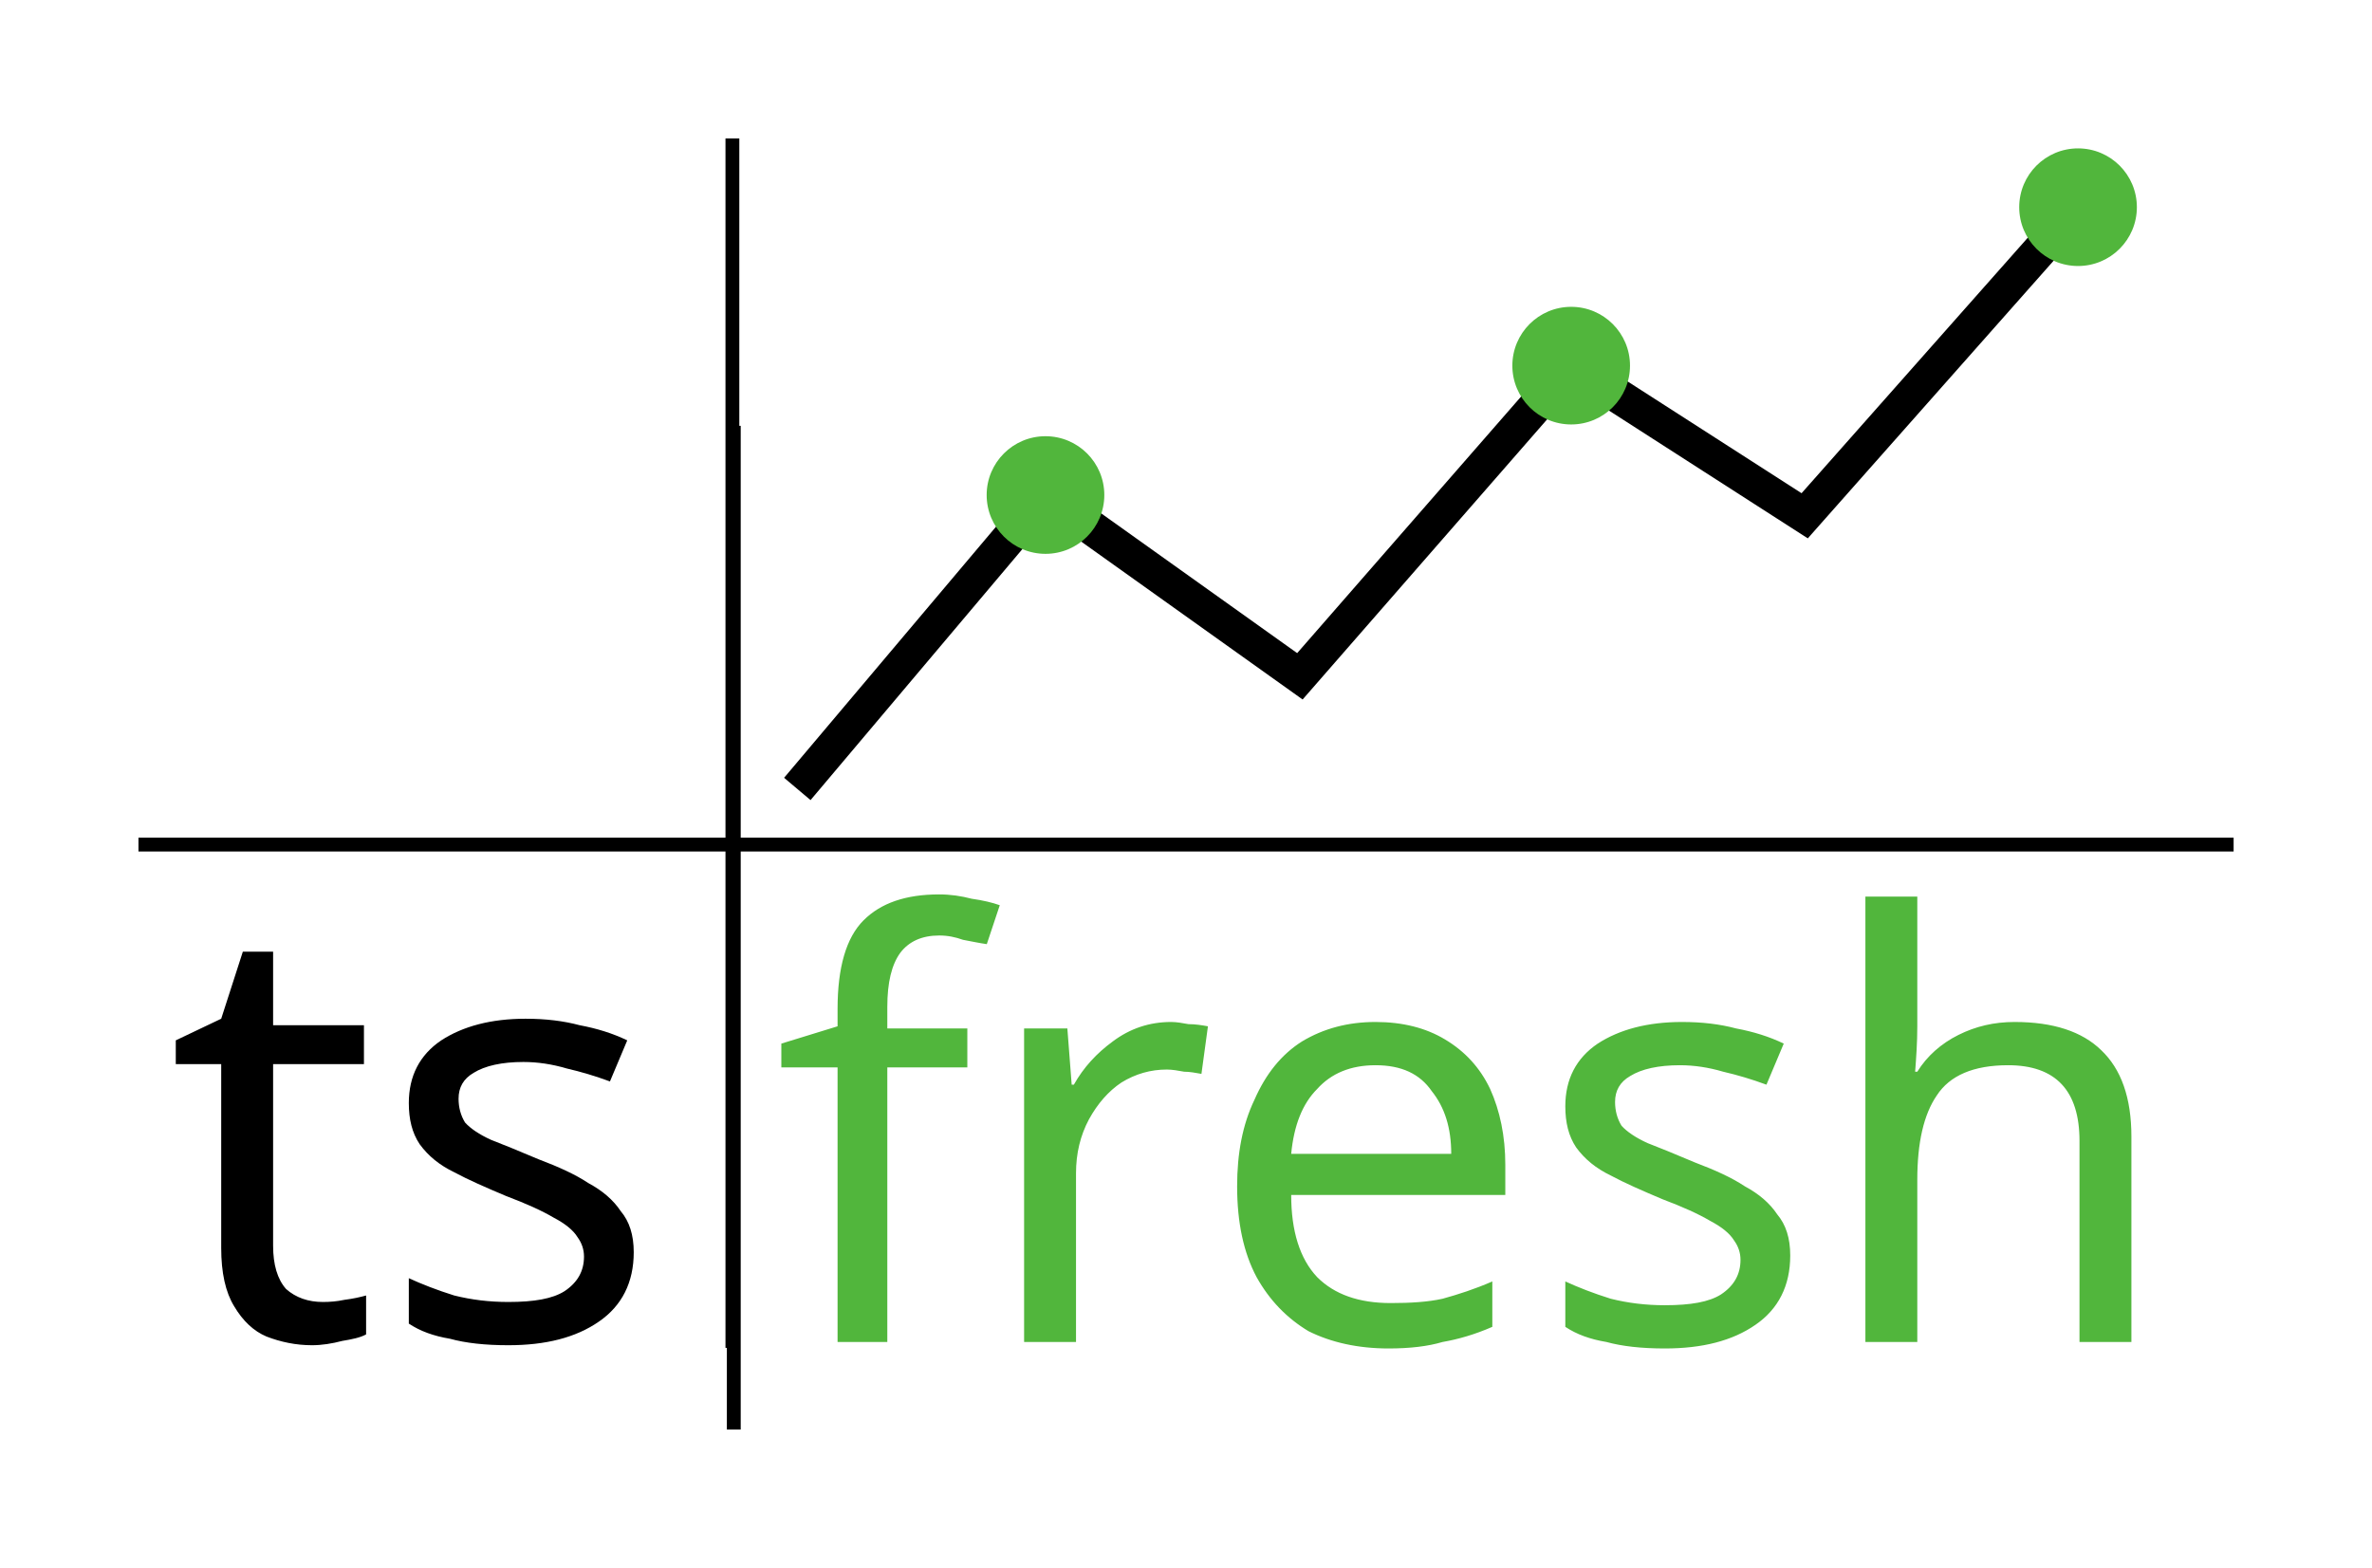
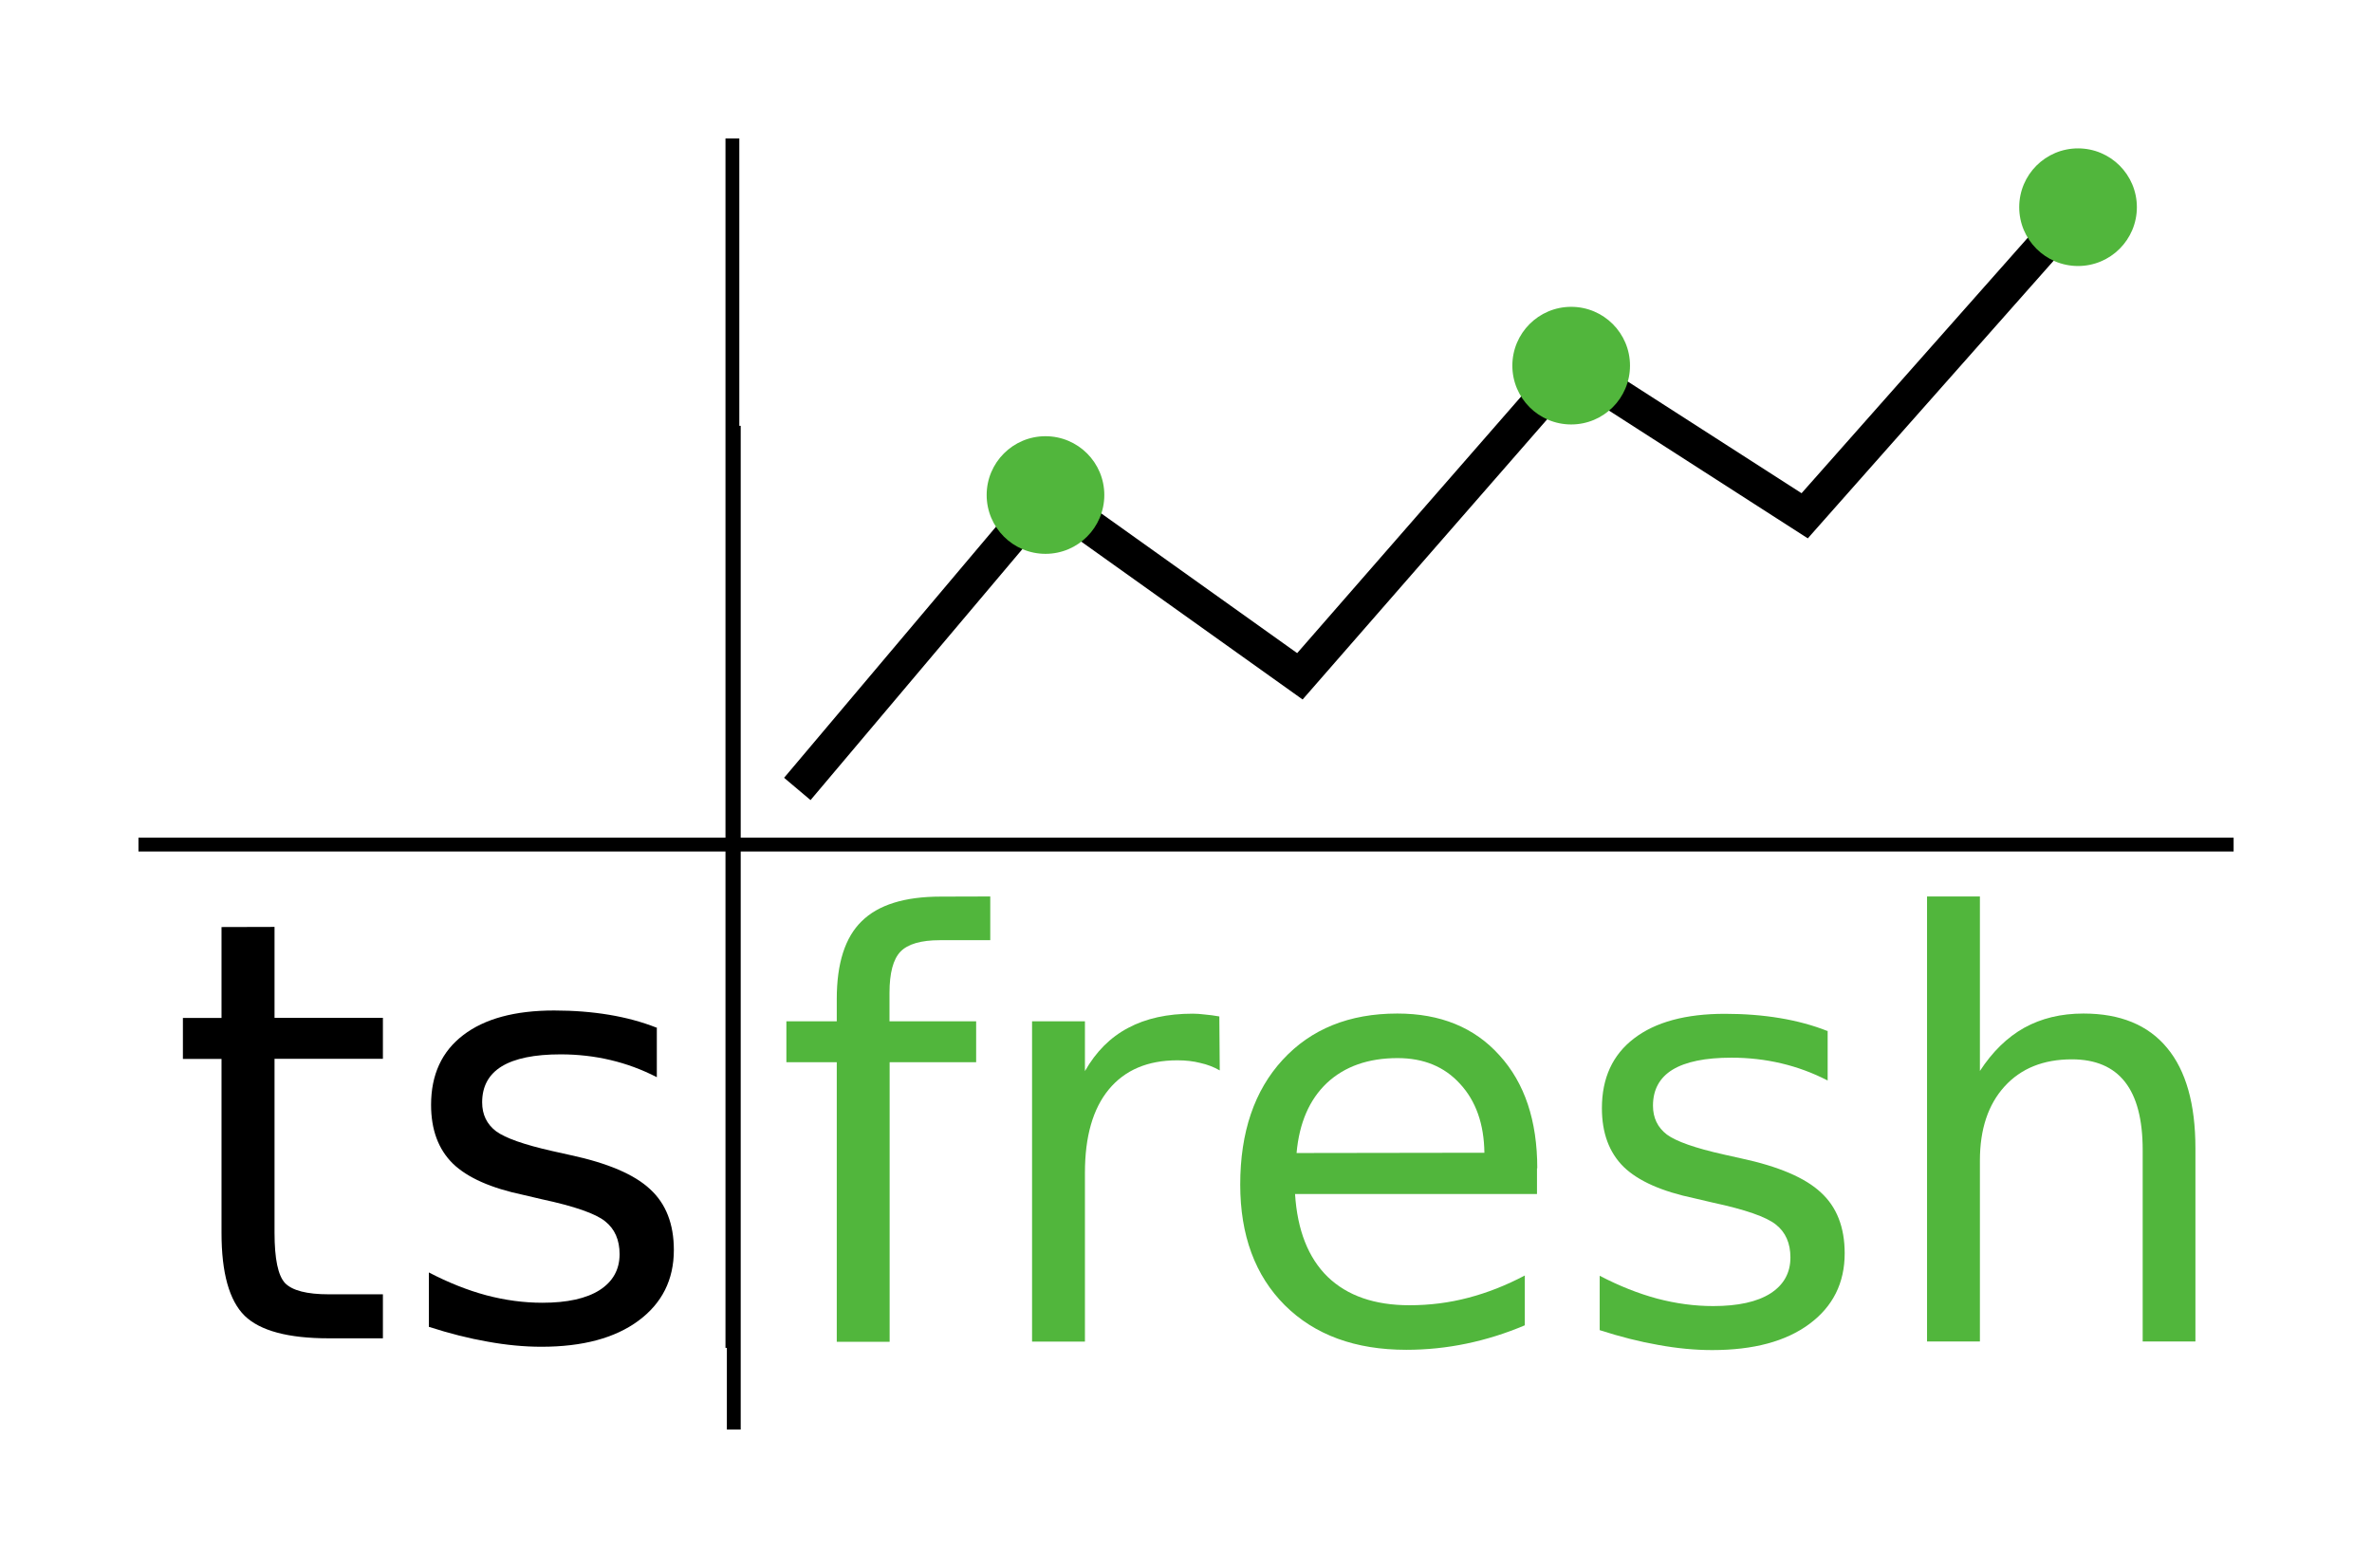
<svg xmlns="http://www.w3.org/2000/svg" width="17.137mm" height="11.33mm" viewBox="0 0 171.372 113.299" version="1.1" id="svg903">
  <defs id="defs897" />
  <g id="layer1" transform="translate(-36.78856,-56.98983)">
    <g id="g47" transform="matrix(10,0,0,10,-331.0971,-512.9084)">
-       <text xml:space="preserve" style="font-style:normal;font-variant:normal;font-weight:normal;font-stretch:normal;font-size:4.233px;line-height:1.25;font-family:sans.serif;-inkscape-font-specification:sans-serif;letter-spacing:0px;word-spacing:0px;fill:#000000;fill-opacity:1;stroke:none;stroke-width:0.265" x="37.997" y="66.661" id="text1070">
-         <tspan id="tspan1068" x="37.997" y="66.661" style="stroke-width:0.265;-inkscape-font-specification:sans-serif;font-family:sans-serif;font-weight:normal;font-style:normal;font-stretch:normal;font-variant:normal">ts</tspan>
-       </text>
+       <g aria-label="ts" style="font-style:normal;font-variant:normal;font-weight:normal;font-stretch:normal;font-size:4.233px;line-height:1.25;font-family:sans;-inkscape-font-specification:sans-serif;letter-spacing:0px;word-spacing:0px;fill:#000000;fill-opacity:1;stroke:none;stroke-width:0.265" id="text1070">
+         <path d="m 38.772,63.688 v 0.657 h 0.783 v 0.296 h -0.783 v 1.257 q 0,0.283 0.076,0.364 0.079,0.081 0.316,0.081 h 0.391 v 0.318 h -0.391 q -0.44,0 -0.608,-0.163 -0.167,-0.165 -0.167,-0.599 v -1.257 h -0.279 v -0.296 h 0.279 v -0.657 z" style="font-style:normal;font-variant:normal;font-weight:normal;font-stretch:normal;font-family:sans;-inkscape-font-specification:sans;stroke-width:0.265" id="path30" />
+         <path d="m 41.534,64.414 v 0.36 q -0.161,-0.083 -0.335,-0.124 -0.174,-0.041 -0.36,-0.041 -0.283,0 -0.426,0.087 -0.141,0.087 -0.141,0.26 0,0.132 0.101,0.209 0.101,0.074 0.407,0.143 l 0.13,0.029 q 0.405,0.087 0.575,0.246 0.172,0.157 0.172,0.44 0,0.322 -0.256,0.511 -0.254,0.188 -0.701,0.188 -0.186,0 -0.389,-0.037 -0.201,-0.035 -0.424,-0.107 v -0.393 q 0.211,0.11 0.415,0.165 0.205,0.054 0.405,0.054 0.269,0 0.413,-0.091 0.145,-0.093 0.145,-0.26 0,-0.155 -0.105,-0.238 -0.103,-0.083 -0.457,-0.159 l -0.132,-0.031 q -0.353,-0.074 -0.511,-0.227 -0.157,-0.155 -0.157,-0.424 0,-0.327 0.232,-0.504 0.232,-0.178 0.657,-0.178 0.211,0 0.397,0.031 0.186,0.031 0.343,0.093 z" style="font-style:normal;font-variant:normal;font-weight:normal;font-stretch:normal;font-family:sans;-inkscape-font-specification:sans;stroke-width:0.265" id="path32" />
+       </g>
      <path id="path1084" d="M 37.789,63.093 H 52.926" style="fill:none;stroke:#000000;stroke-width:0.1;stroke-linecap:butt;stroke-linejoin:miter;stroke-opacity:1" />
      <path style="fill:none;stroke:#000000;stroke-width:0.1;stroke-linecap:butt;stroke-linejoin:miter;stroke-opacity:1" d="M 42.09,67.32 V 60.067" id="path1086" />
-       <text id="text1092" y="66.684" x="42.372" style="font-style:normal;font-variant:normal;font-weight:normal;font-stretch:normal;font-size:4.233px;line-height:1.25;font-family:sans-serif;-inkscape-font-specification:sans-serif;letter-spacing:0px;word-spacing:0px;fill:#51b63c;fill-opacity:1;stroke:none;stroke-width:0.265" xml:space="preserve">
-         <tspan style="fill:#51b63c;fill-opacity:1;stroke-width:0.265;-inkscape-font-specification:sans-serif;font-family:sans-serif;font-weight:normal;font-style:normal;font-stretch:normal;font-variant:normal" y="66.684" x="42.372" id="tspan1090">fresh</tspan>
-       </text>
+       <g aria-label="fresh" style="font-style:normal;font-variant:normal;font-weight:normal;font-stretch:normal;font-size:4.233px;line-height:1.25;font-family:sans-serif;-inkscape-font-specification:sans-serif;letter-spacing:0px;word-spacing:0px;fill:#51b63c;fill-opacity:1;stroke:none;stroke-width:0.265" id="text1092">
+         <path d="m 43.943,63.468 v 0.316 h -0.364 q -0.205,0 -0.285,0.083 -0.079,0.083 -0.079,0.298 v 0.205 h 0.626 v 0.296 H 43.216 v 2.02 h -0.382 v -2.02 h -0.364 v -0.296 h 0.364 v -0.161 q 0,-0.387 0.18,-0.562 0.18,-0.178 0.571,-0.178 z" style="font-style:normal;font-variant:normal;font-weight:normal;font-stretch:normal;font-family:sans;-inkscape-font-specification:sans;fill:#51b63c;fill-opacity:1;stroke-width:0.265" id="path19" />
+         <path d="m 45.601,64.725 q -0.064,-0.037 -0.141,-0.054 -0.074,-0.019 -0.165,-0.019 -0.322,0 -0.496,0.211 -0.172,0.209 -0.172,0.602 v 1.22 h -0.382 v -2.315 h 0.382 v 0.36 q 0.12,-0.211 0.312,-0.312 0.192,-0.103 0.467,-0.103 0.039,0 0.087,0.006 0.048,0.004 0.105,0.014 z" style="font-style:normal;font-variant:normal;font-weight:normal;font-stretch:normal;font-family:sans;-inkscape-font-specification:sans;fill:#51b63c;fill-opacity:1;stroke-width:0.265" id="path21" />
+         <path d="m 47.893,65.432 v 0.186 H 46.145 q 0.025,0.393 0.236,0.599 0.213,0.205 0.591,0.205 0.219,0 0.424,-0.054 0.207,-0.054 0.409,-0.161 v 0.36 q -0.205,0.087 -0.42,0.132 -0.215,0.045 -0.436,0.045 -0.554,0 -0.878,-0.322 -0.322,-0.322 -0.322,-0.872 0,-0.568 0.306,-0.901 0.308,-0.335 0.829,-0.335 0.467,0 0.738,0.302 0.273,0.3 0.273,0.816 z m -0.38,-0.112 q -0.004,-0.312 -0.176,-0.498 -0.169,-0.186 -0.451,-0.186 -0.318,0 -0.511,0.18 -0.19,0.18 -0.219,0.506 z" style="font-style:normal;font-variant:normal;font-weight:normal;font-stretch:normal;font-family:sans;-inkscape-font-specification:sans;fill:#51b63c;fill-opacity:1;stroke-width:0.265" id="path23" />
+         <path d="m 49.993,64.438 v 0.36 q -0.161,-0.083 -0.335,-0.124 -0.174,-0.041 -0.36,-0.041 -0.283,0 -0.426,0.087 -0.141,0.087 -0.141,0.26 0,0.132 0.101,0.209 0.101,0.074 0.407,0.143 l 0.13,0.029 q 0.405,0.087 0.575,0.246 0.172,0.157 0.172,0.44 0,0.322 -0.256,0.511 -0.254,0.188 -0.701,0.188 -0.186,0 -0.389,-0.037 -0.201,-0.035 -0.424,-0.107 v -0.393 q 0.211,0.11 0.415,0.165 0.205,0.054 0.405,0.054 0.269,0 0.413,-0.091 0.145,-0.093 0.145,-0.26 0,-0.155 -0.105,-0.238 -0.103,-0.083 -0.457,-0.159 l -0.132,-0.031 q -0.353,-0.074 -0.511,-0.227 -0.157,-0.155 -0.157,-0.424 0,-0.327 0.232,-0.504 0.232,-0.178 0.657,-0.178 0.211,0 0.397,0.031 0.186,0.031 0.343,0.093 z" style="font-style:normal;font-variant:normal;font-weight:normal;font-stretch:normal;font-family:sans;-inkscape-font-specification:sans;fill:#51b63c;fill-opacity:1;stroke-width:0.265" id="path25" />
+         <path d="m 52.65,65.287 v 1.397 H 52.269 V 65.3 q 0,-0.329 -0.128,-0.492 -0.128,-0.163 -0.384,-0.163 -0.308,0 -0.486,0.196 -0.178,0.196 -0.178,0.535 v 1.308 h -0.382 v -3.216 h 0.382 v 1.261 q 0.136,-0.209 0.32,-0.312 0.186,-0.103 0.428,-0.103 0.399,0 0.604,0.248 0.205,0.246 0.205,0.726 z" style="font-style:normal;font-variant:normal;font-weight:normal;font-stretch:normal;font-family:sans;-inkscape-font-specification:sans;fill:#51b63c;fill-opacity:1;stroke-width:0.265" id="path27" />
+       </g>
      <path style="fill:none;stroke:#000000;stroke-width:0.25;stroke-linecap:butt;stroke-linejoin:miter;stroke-opacity:1" d="m 42.549,62.691 1.793,-2.125 1.838,1.311 1.959,-2.245 1.688,1.085 1.974,-2.23" id="path1094" />
      <path id="path1098" d="M 42.08,66.73 V 57.99" style="fill:none;stroke:#000000;stroke-width:0.1;stroke-linecap:butt;stroke-linejoin:miter;stroke-opacity:1" />
      <circle style="opacity:1;fill:#51b63c;fill-opacity:1;stroke:none;stroke-width:0.25;stroke-miterlimit:3.25;stroke-dasharray:none;stroke-dashoffset:0;stroke-opacity:1" id="circle1100" cx="44.342" cy="60.567" r="0.425" />
      <circle r="0.425" cy="59.632" cx="48.14" id="circle1102" style="opacity:1;fill:#51b63c;fill-opacity:1;stroke:none;stroke-width:0.25;stroke-miterlimit:3.25;stroke-dasharray:none;stroke-dashoffset:0;stroke-opacity:1" />
      <circle style="opacity:1;fill:#51b63c;fill-opacity:1;stroke:none;stroke-width:0.25;stroke-miterlimit:3.25;stroke-dasharray:none;stroke-dashoffset:0;stroke-opacity:1" id="circle1104" cx="51.802" cy="58.487" r="0.425" />
    </g>
  </g>
</svg>
